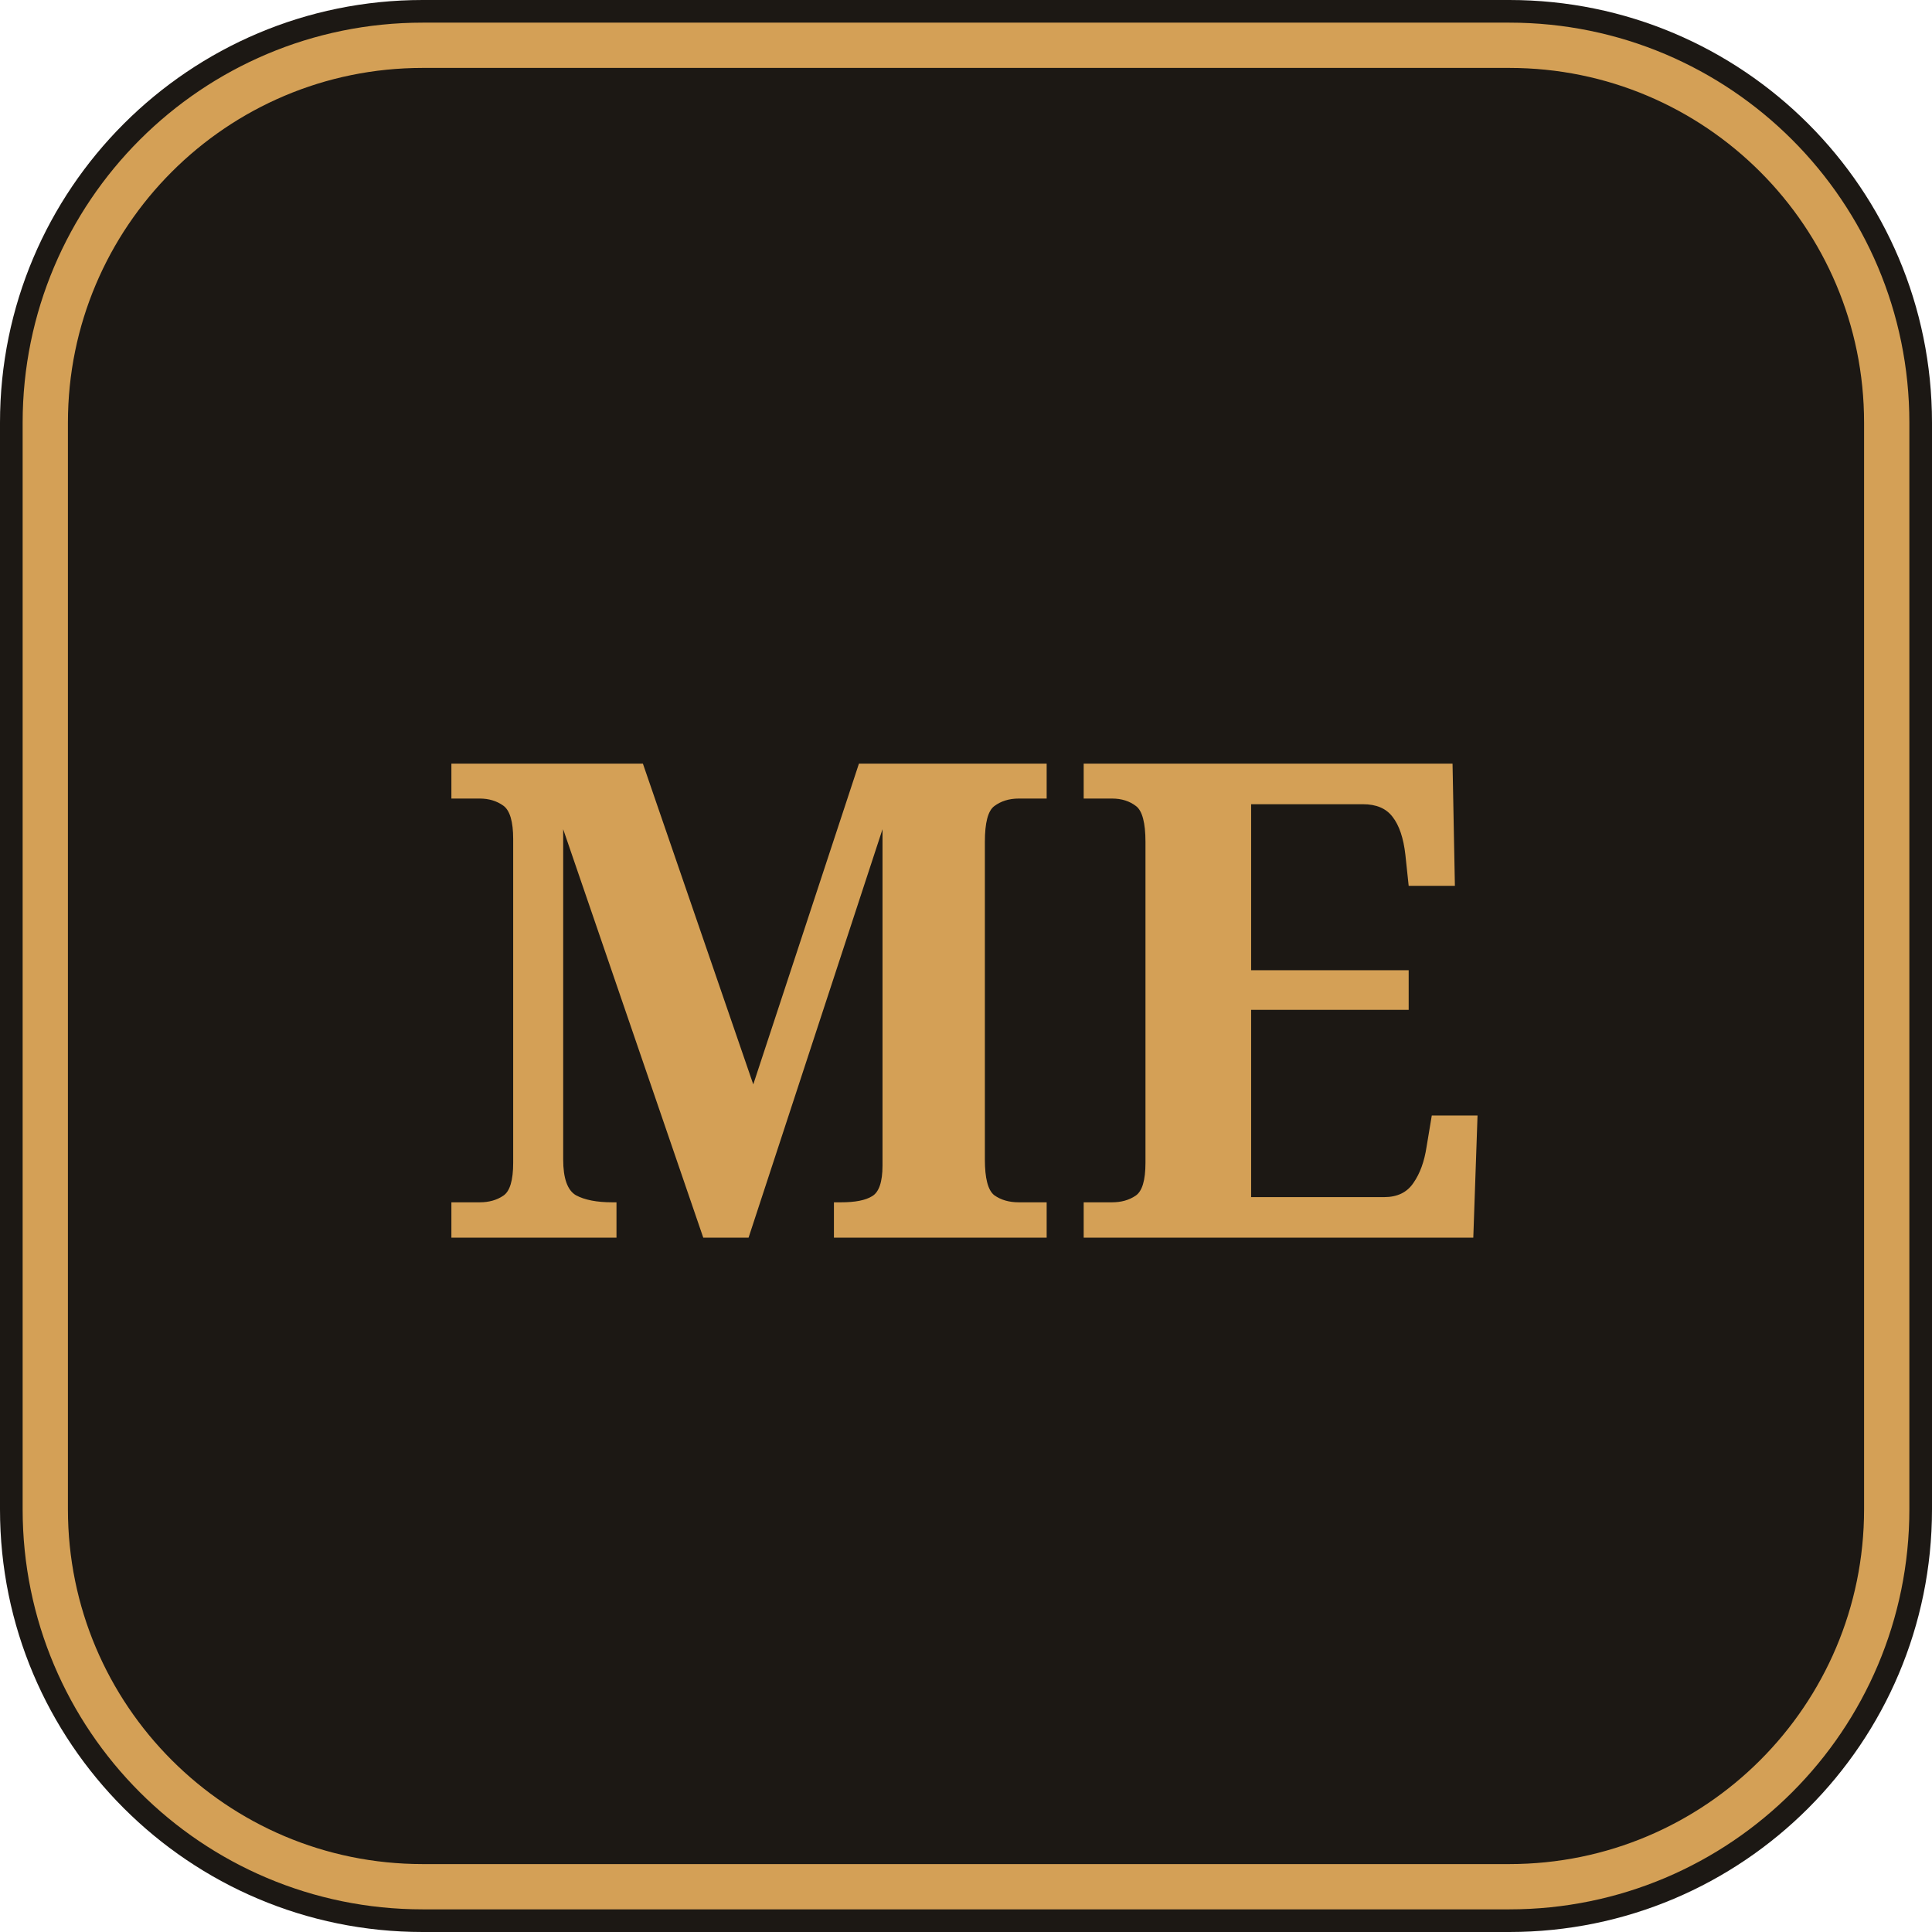
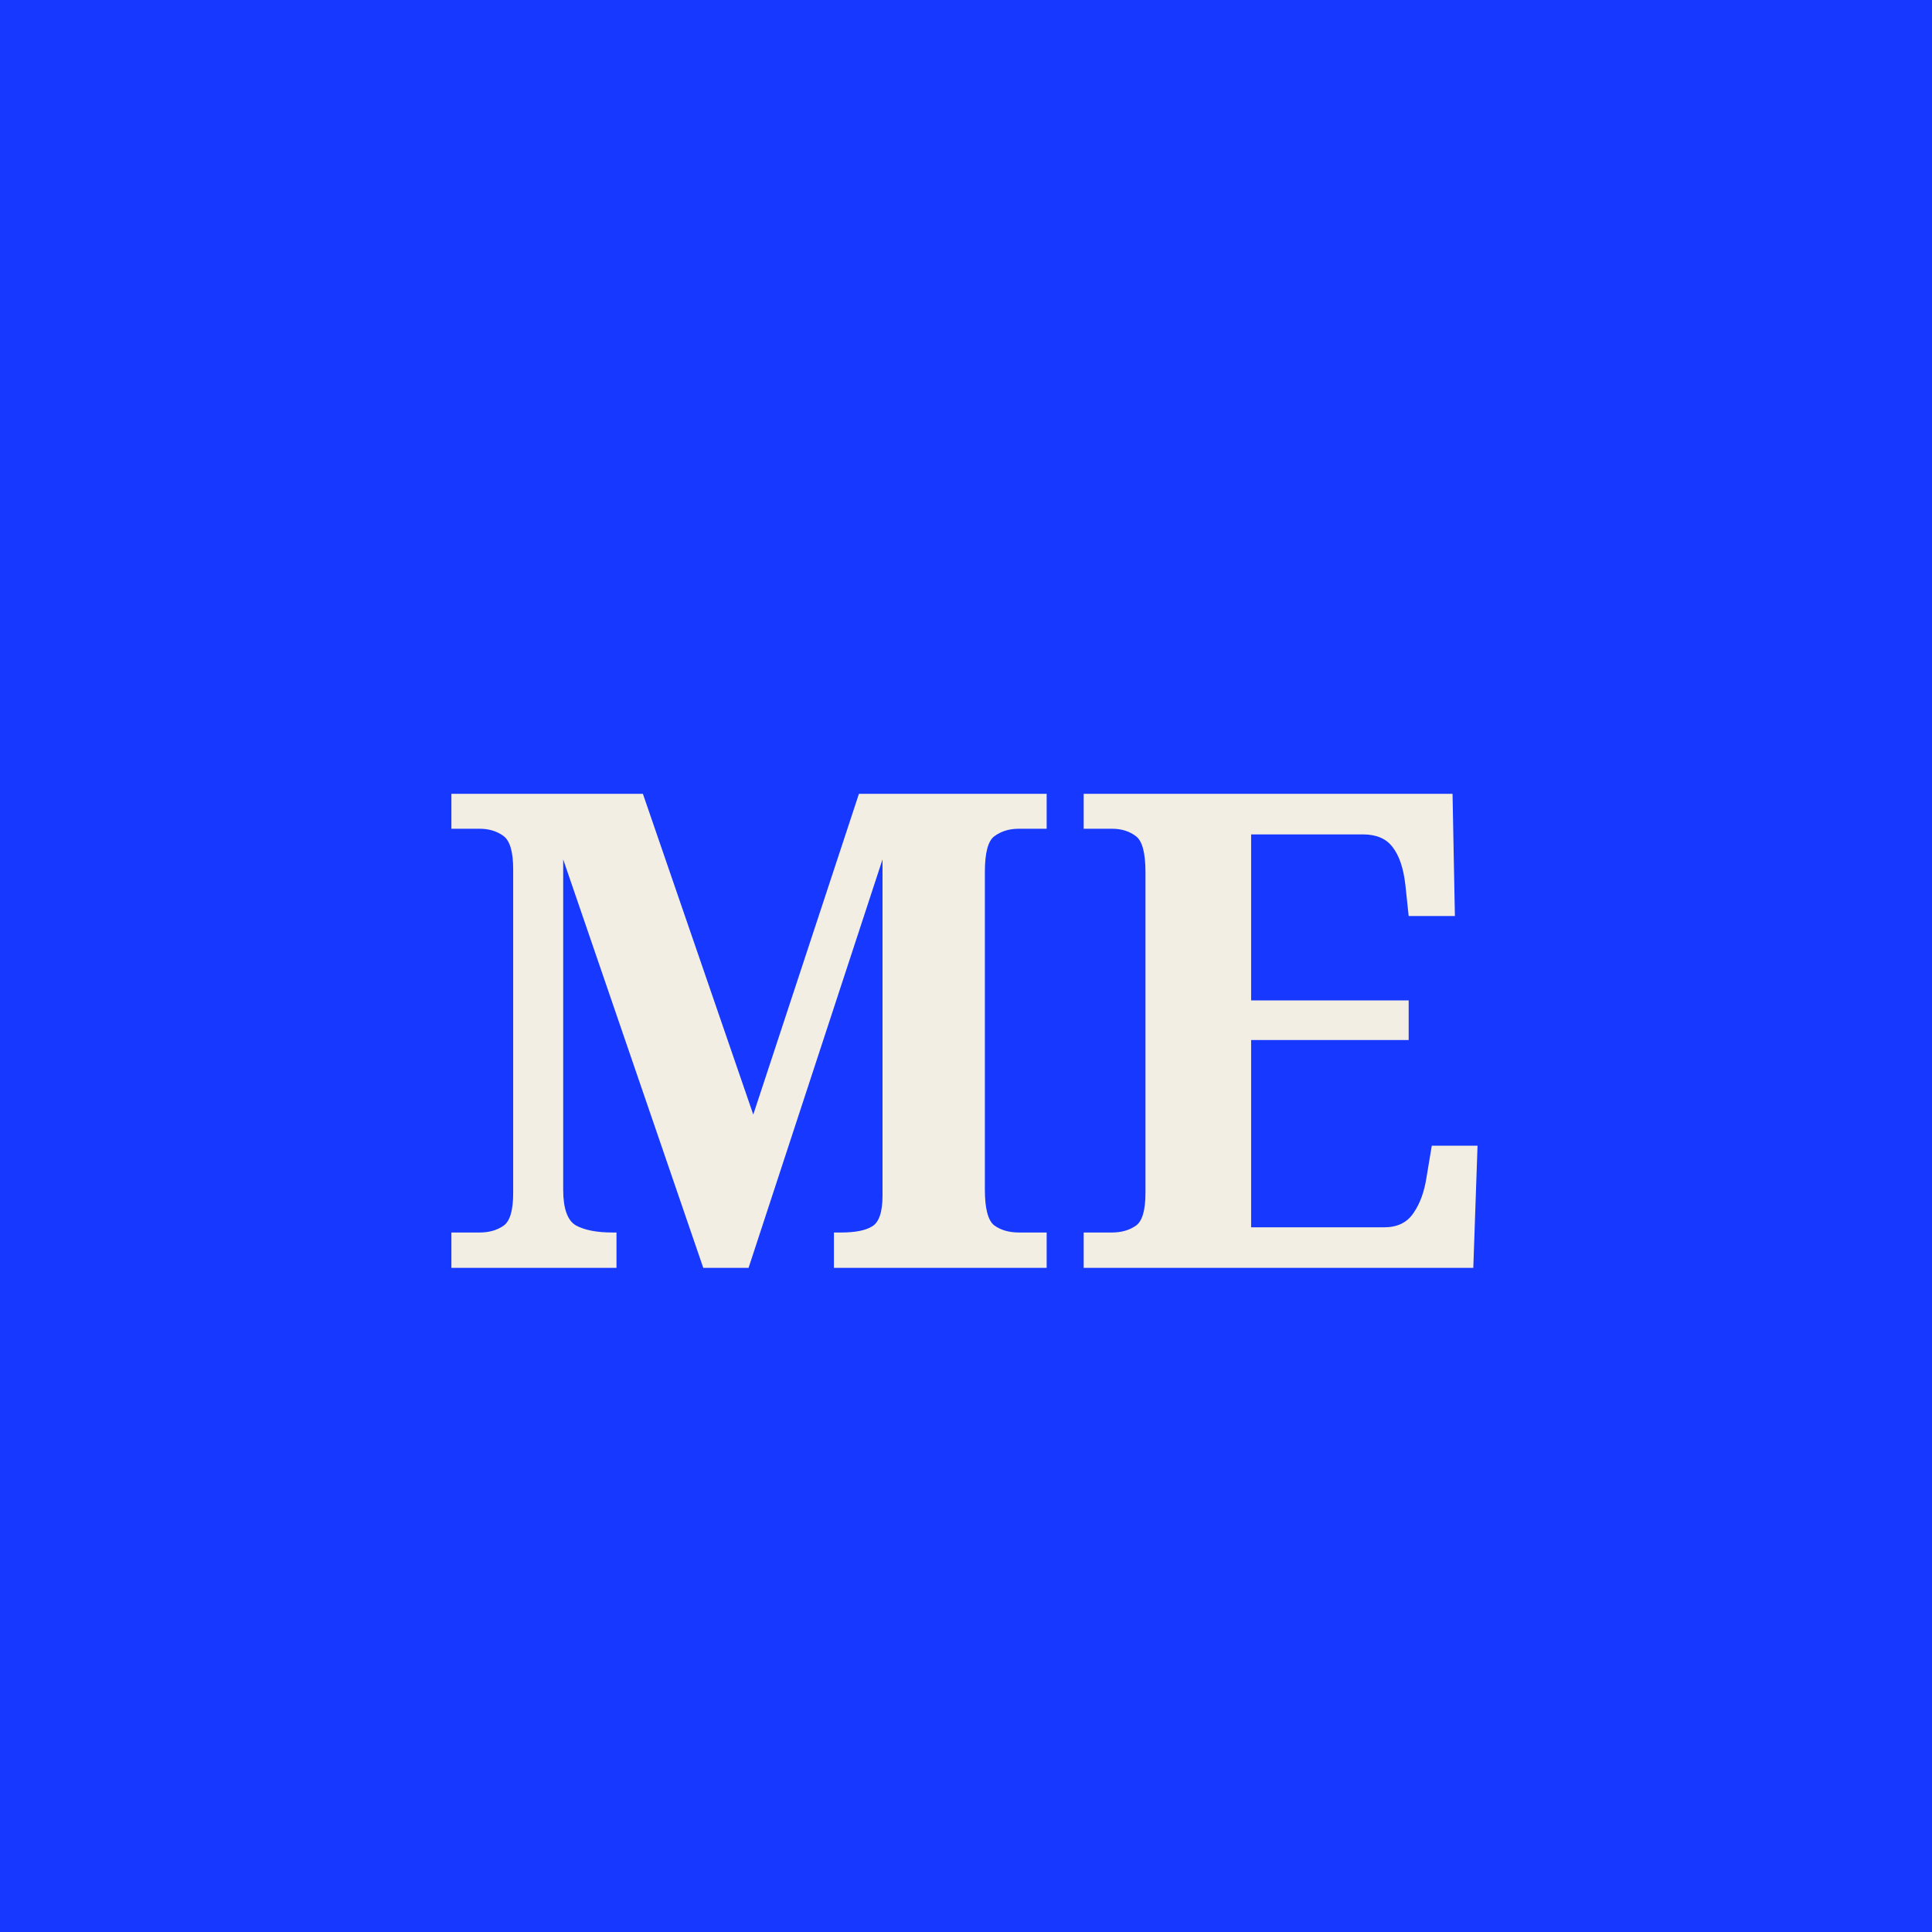
<svg xmlns="http://www.w3.org/2000/svg" viewBox="0 0 64 64">
-   <rect width="64" height="64" rx="14" fill="#1c1814" />
-   <rect x="1.5" y="1.5" width="61" height="61" rx="12.5" fill="none" stroke="#d4a056" stroke-width="1.5" />
-   <text x="32" y="41" text-anchor="middle" font-family="Georgia, serif" font-size="22" font-weight="600" fill="#d4a056">ME</text>
+   <rect width="64" height="64" fill="#1638ff" />
+   <text x="32" y="42" text-anchor="middle" font-family="Georgia, serif" font-size="22" font-weight="600" fill="#f3eee4">ME</text>
</svg>
